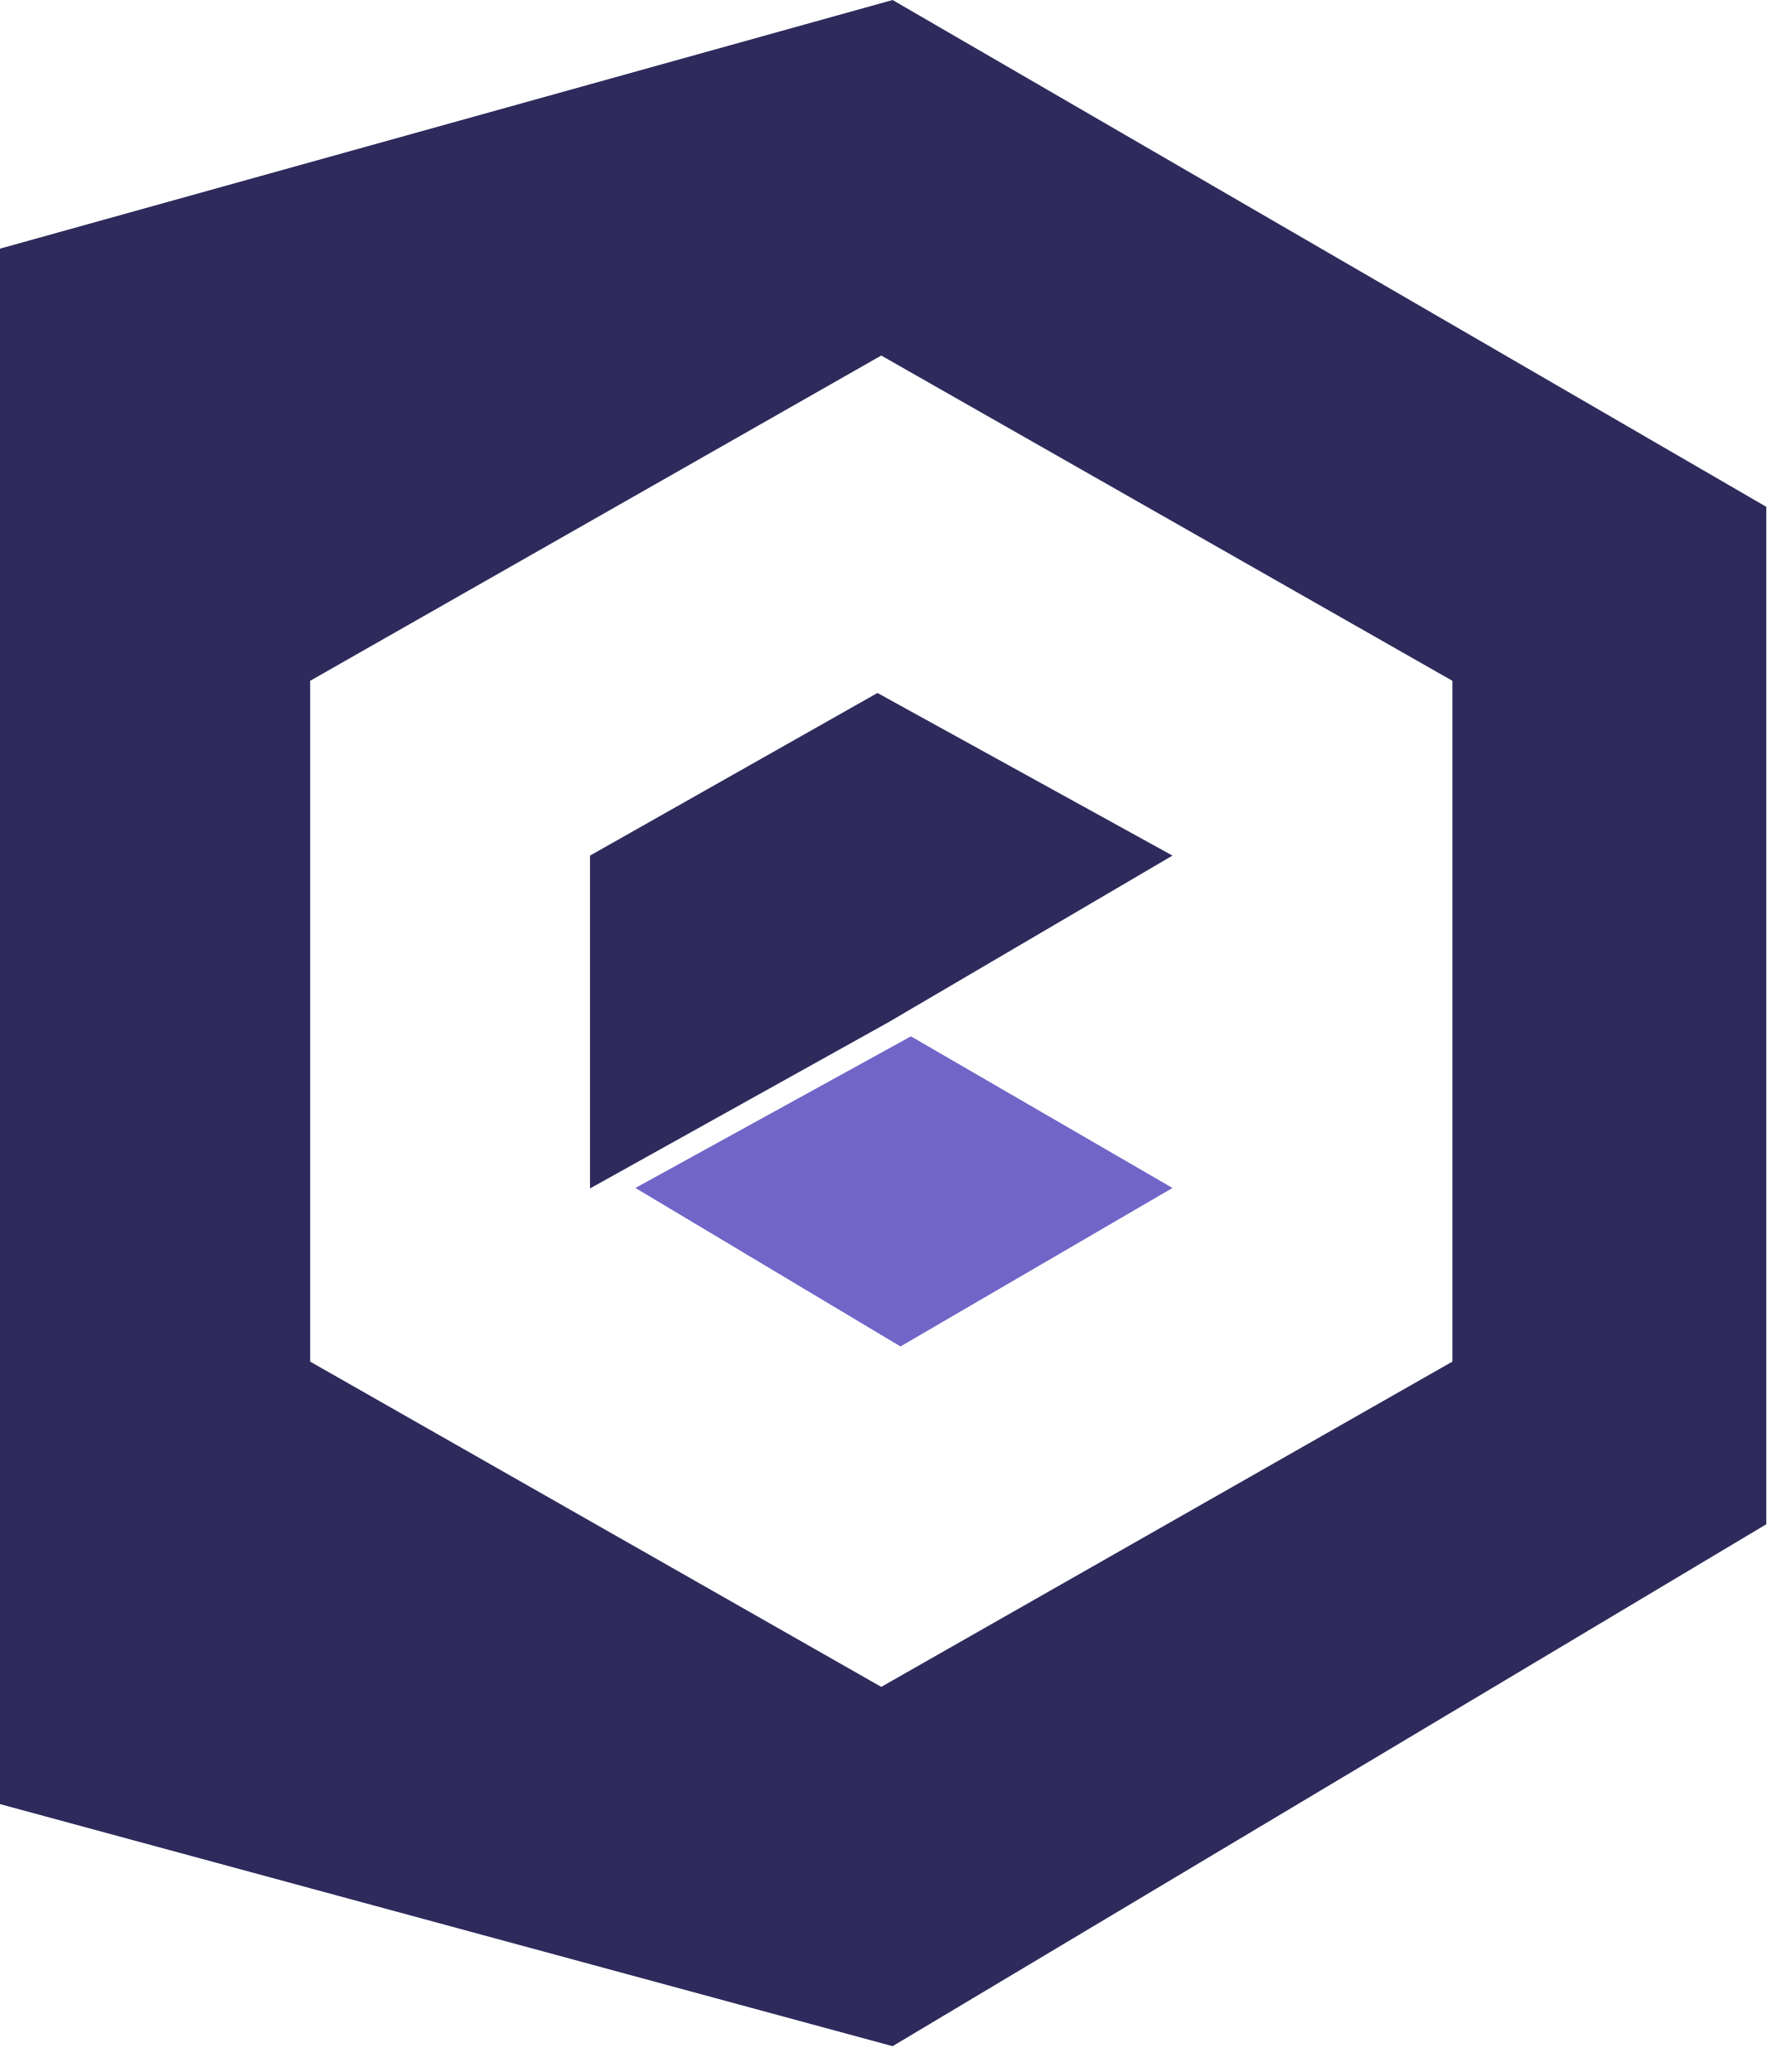
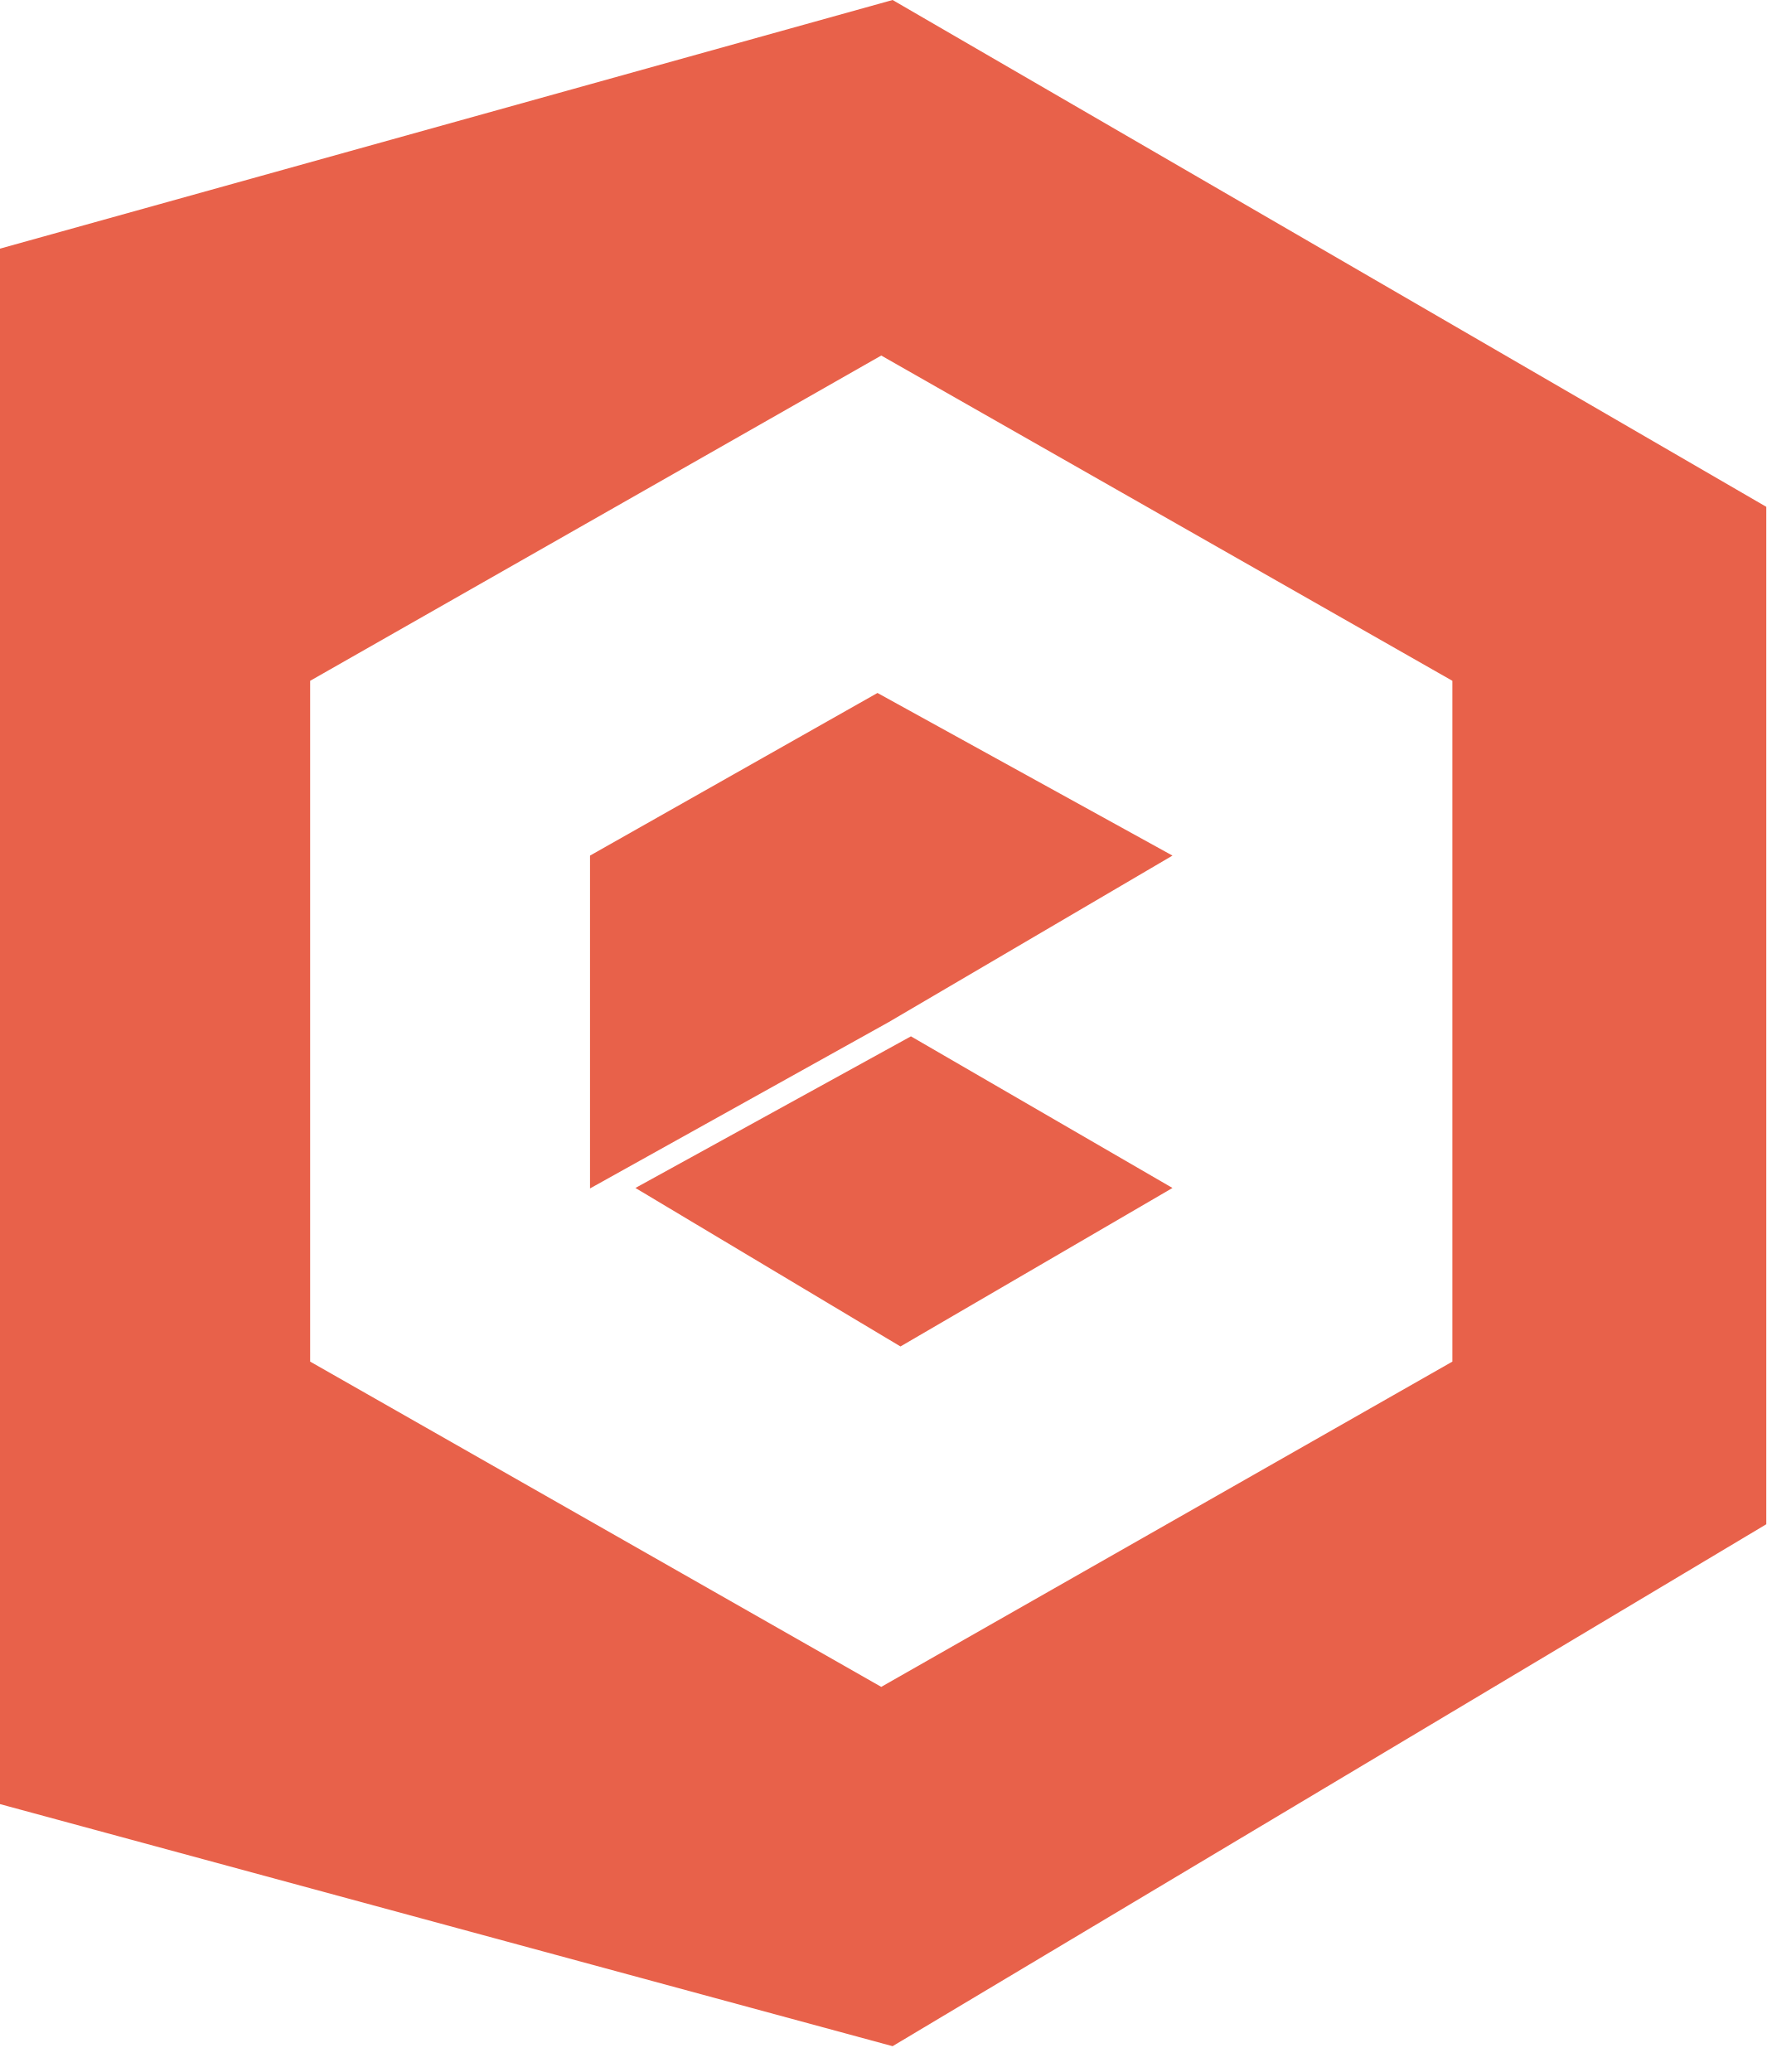
<svg xmlns="http://www.w3.org/2000/svg" width="52" height="61" viewBox="0 0 52 61" fill="none">
-   <path d="M52 14.921V44.874L26.278 60.24L0 53.113V7.32L26.278 0L52 14.921ZM9.131 20.043V40.086L25.944 49.662L42.758 40.086V20.043L25.944 10.467L9.131 20.043Z" fill="#2E2A5C" />
-   <path d="M34.518 25.189L26.167 30.089L17.37 34.988V25.189L25.833 20.401L34.518 25.189Z" fill="#2E2A5C" />
-   <path d="M26.818 30.51L18.707 34.974L26.51 39.64L34.518 34.974L26.818 30.51Z" fill="#7165C8" />
+   <path d="M52 14.921V44.874L26.278 60.24L0 53.113V7.32L26.278 0L52 14.921ZM9.131 20.043V40.086L25.944 49.662L42.758 40.086V20.043L25.944 10.467L9.131 20.043Z" fill="#E8614A" />
+   <path d="M34.518 25.189L26.167 30.089L17.37 34.988V25.189L25.833 20.401L34.518 25.189Z" fill="#E8614A" />
+   <path d="M26.818 30.51L18.707 34.974L26.51 39.64L34.518 34.974L26.818 30.51Z" fill="#E8614A" />
</svg>
